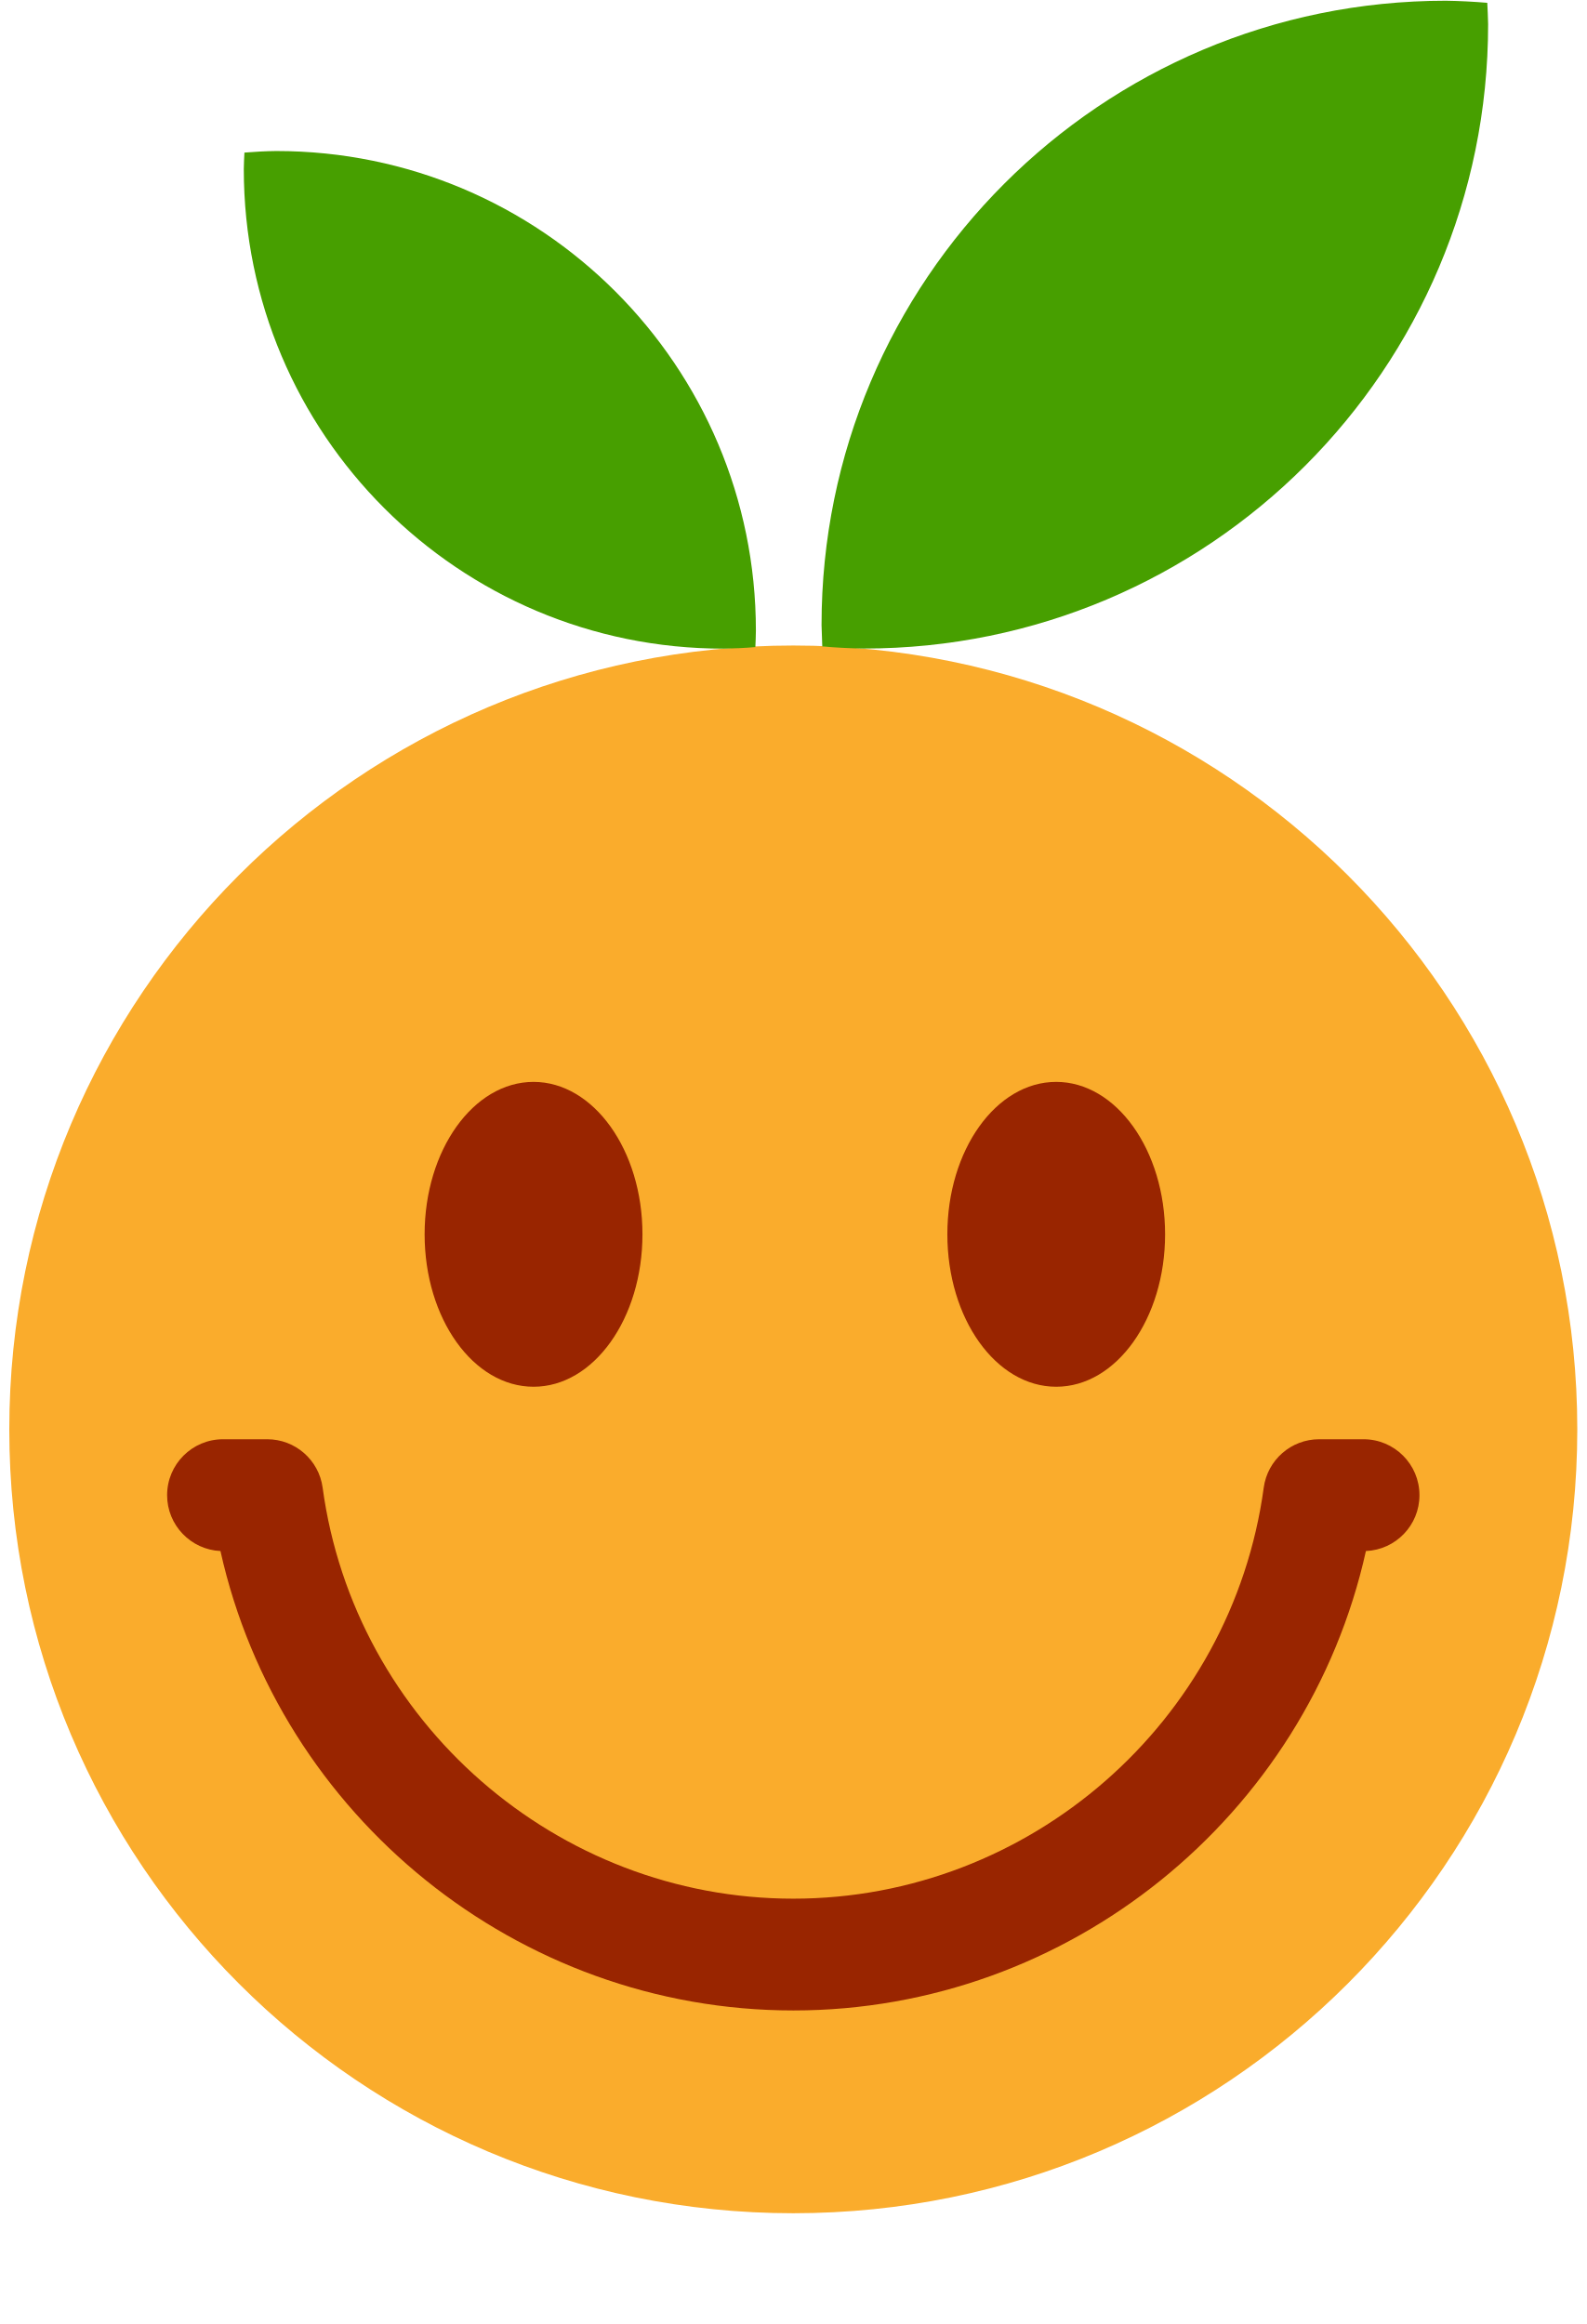
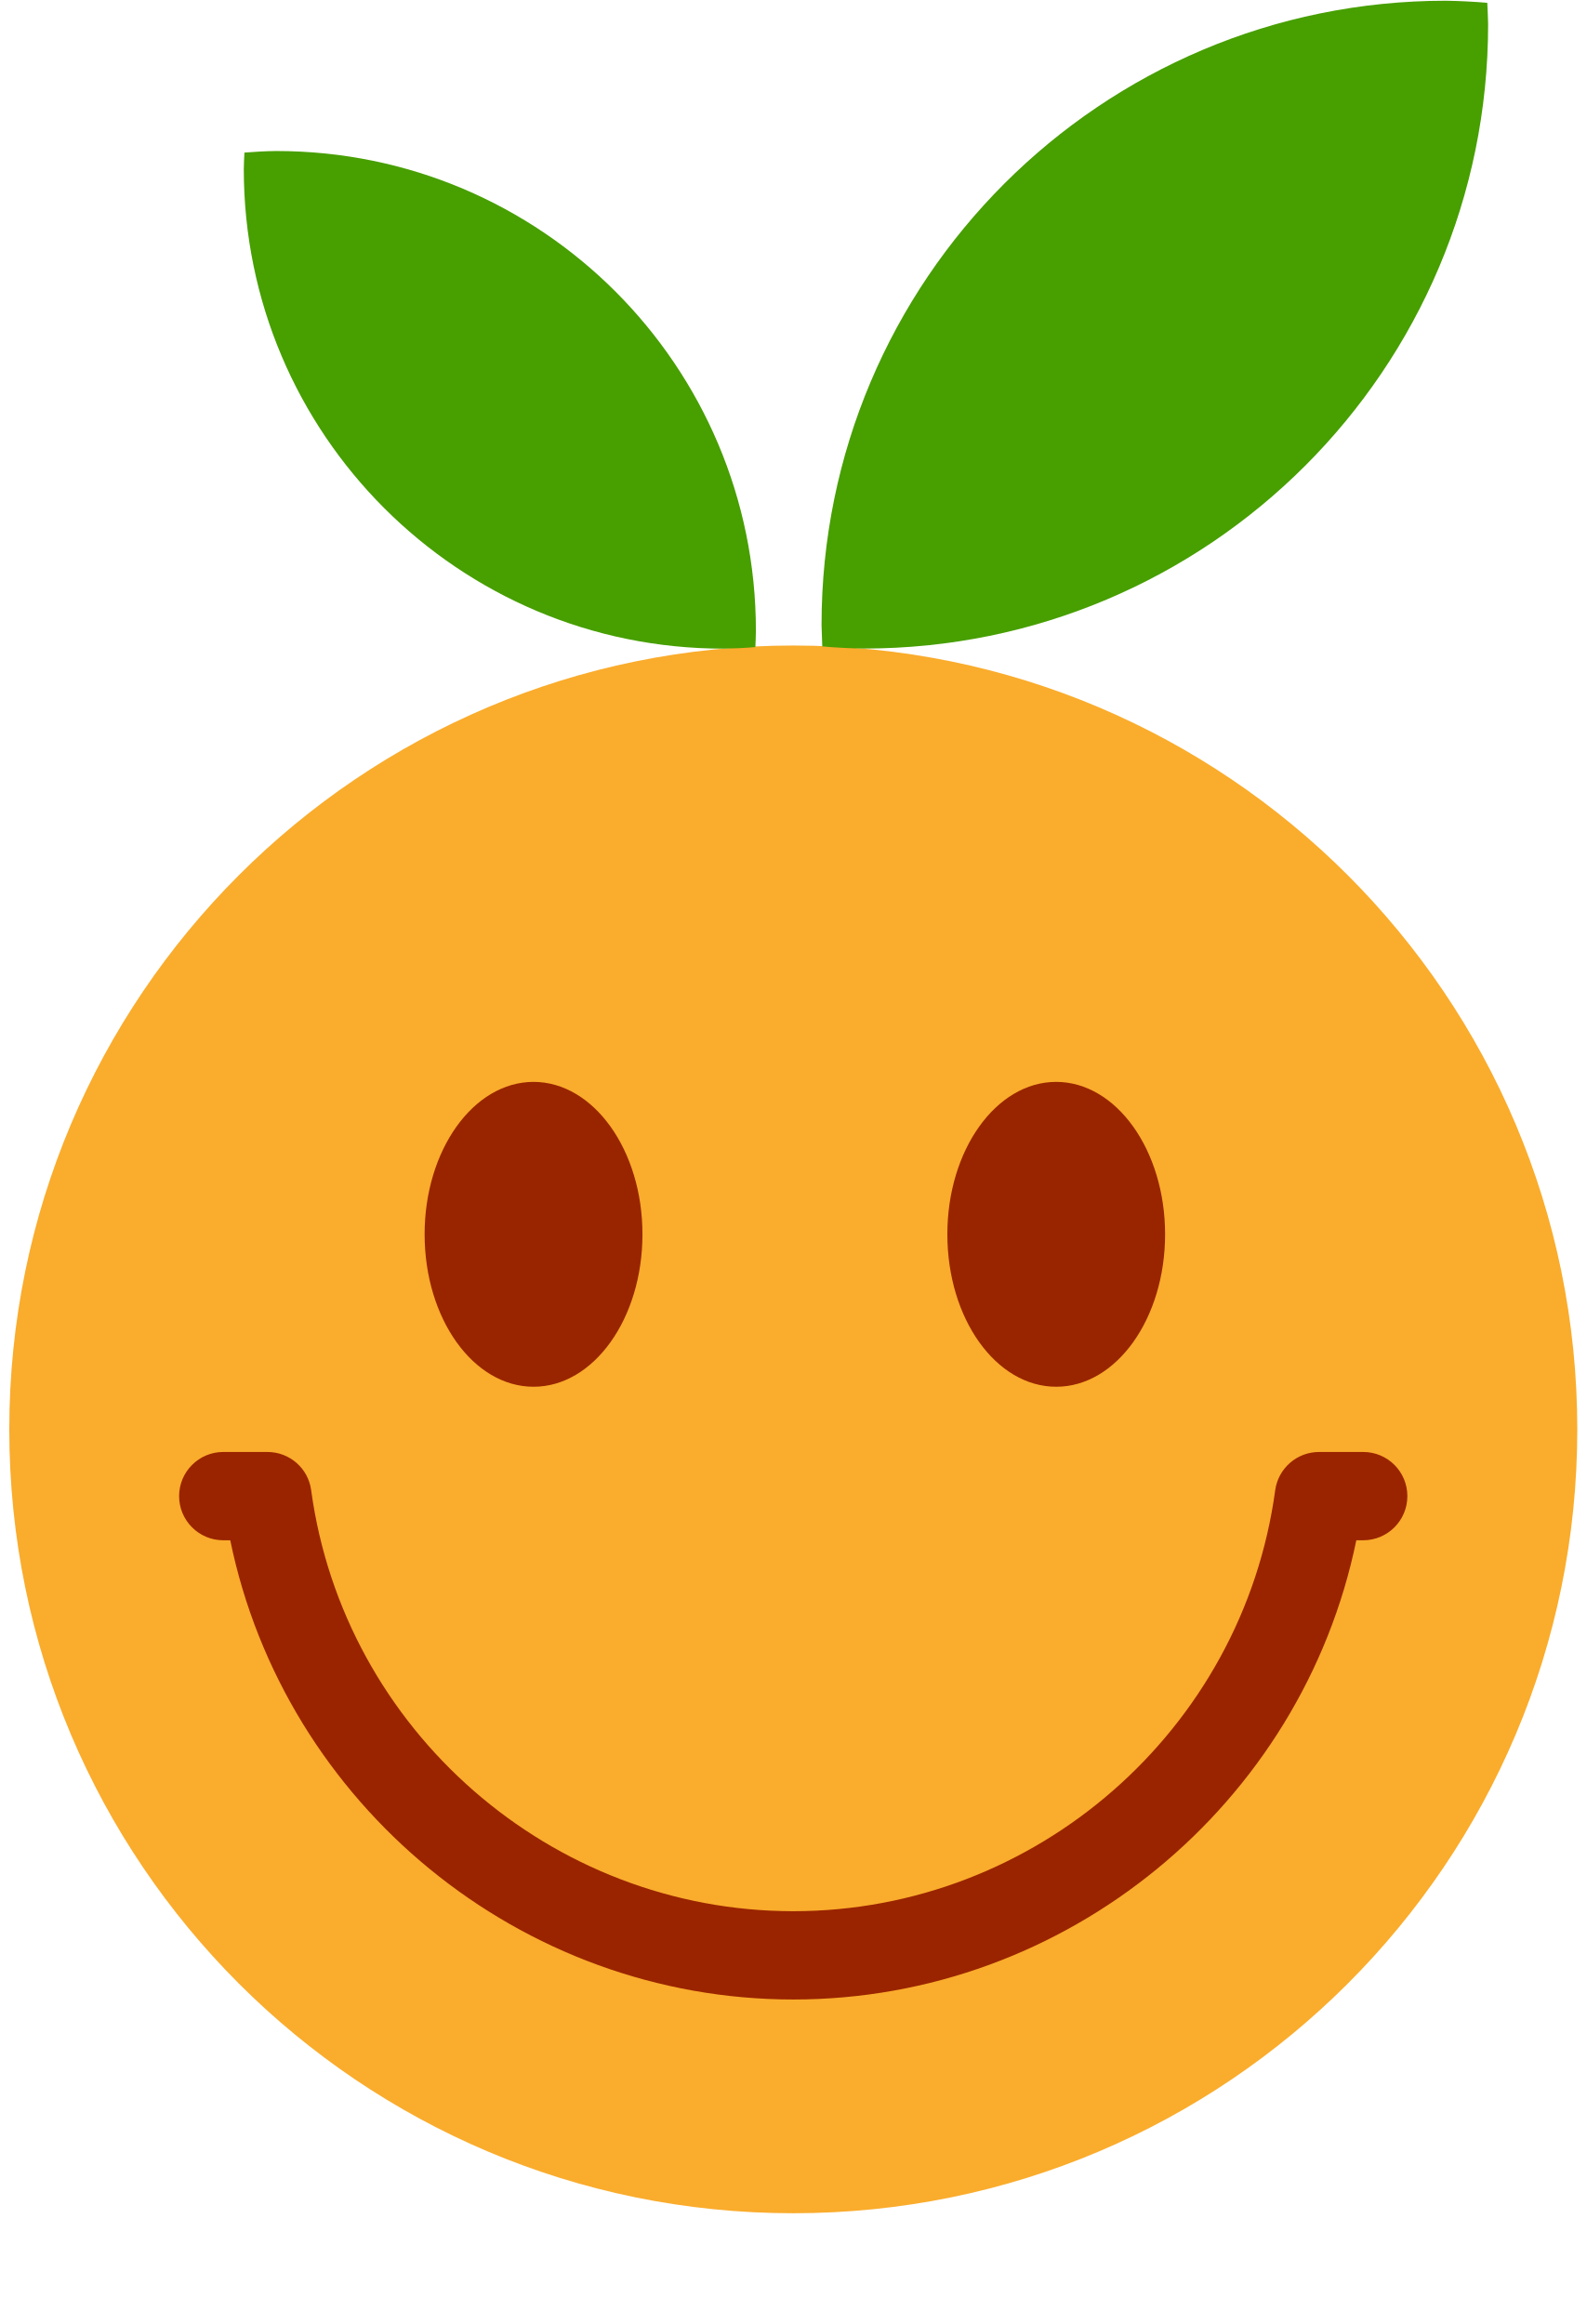
<svg xmlns="http://www.w3.org/2000/svg" xml:space="preserve" version="1.1" id="clemoji3_smile" x="0px" y="0px" width="19px" height="27.834px" viewBox="0 0 19 27.834" enable-background="new 0 0 19 27.834">
  <g id="g10" transform="matrix(1.25,0,0,-1.25,-2.5,62.5)">
    <g id="g20" transform="translate(36,19)">
      <path id="path22" fill="#FAAC2C" d="M-18.889,17.304c0-4.148-3.362-7.51-7.511-7.51c-4.148,0-7.511,3.363-7.511,7.51c0,4.148,3.363,7.511,7.511,7.511C-22.252,24.815-18.889,21.453-18.889,17.304" />
    </g>
    <g id="g24">
-       <path id="g32_4_" fill="#992500" d="M9.601,30.737c-2.641,0-4.923,1.862-5.489,4.402c-0.284,0.013-0.511,0.248-0.511,0.535c0,0.296,0.24,0.536,0.536,0.536h0.423c0.268,0,0.495-0.198,0.531-0.464c0.305-2.245,2.243-3.938,4.509-3.938c2.265,0,4.202,1.693,4.507,3.938c0.036,0.266,0.263,0.464,0.531,0.464h0.425c0.296,0,0.536-0.24,0.536-0.536c0-0.288-0.227-0.523-0.513-0.535C14.522,32.599,12.241,30.737,9.601,30.737z" />
+       <path id="g32_4_" fill="#9A2400" d="M9.601,30.842c-2.618,0-4.874,1.867-5.395,4.4H4.139c-0.234,0-0.423,0.19-0.423,0.423c0,0.234,0.19,0.423,0.423,0.423h0.423c0.212,0,0.391-0.156,0.419-0.366c0.313-2.3,2.298-4.034,4.619-4.034s4.305,1.734,4.617,4.034c0.029,0.209,0.208,0.366,0.42,0.366h0.423c0.234,0,0.423-0.189,0.423-0.423c0-0.233-0.189-0.423-0.423-0.423h-0.066C14.473,32.709,12.217,30.842,9.601,30.842z" />
    </g>
    <g id="g32" transform="translate(14.5,22.5)">
      <path id="path34" fill="#992500" d="M-6.345,15.674c0-0.808-0.468-1.461-1.043-1.461c-0.577,0-1.044,0.653-1.044,1.461c0,0.805,0.467,1.46,1.044,1.46C-6.813,17.133-6.345,16.479-6.345,15.674" />
    </g>
    <g id="g36" transform="translate(26.5,22.5)">
      <path id="path38" fill="#992500" d="M-13.338,15.674c0-0.808-0.467-1.461-1.043-1.461c-0.577,0-1.043,0.653-1.043,1.461c0,0.805,0.466,1.46,1.043,1.46C-13.805,17.133-13.338,16.479-13.338,15.674" />
    </g>
    <g id="gfeuille" transform="translate(113.9107,50.659)">
      <path id="path41" fill="#479F00" d="M-98.058-0.666c-3.305,0-5.983-2.679-5.982-5.982c0.002-0.069,0.004-0.137,0.007-0.205c0.131-0.011,0.264-0.018,0.396-0.02c3.304-0.001,5.983,2.678,5.983,5.982c0,0,0,0,0,0.001c-0.002,0.068-0.004,0.136-0.008,0.204C-97.792-0.675-97.926-0.668-98.058-0.666L-98.058-0.666z" />
      <path id="path41-2" fill="#479F00" d="M-109.264-2.106c2.538,0,4.595-2.058,4.595-4.595c-0.001-0.053-0.002-0.105-0.005-0.158c-0.102-0.009-0.204-0.013-0.305-0.015c-2.538-0.001-4.596,2.057-4.596,4.595c0,0.001,0,0.001,0,0.001c0.001,0.052,0.003,0.105,0.006,0.157C-109.468-2.113-109.367-2.107-109.264-2.106L-109.264-2.106z" />
    </g>
  </g>
</svg>
